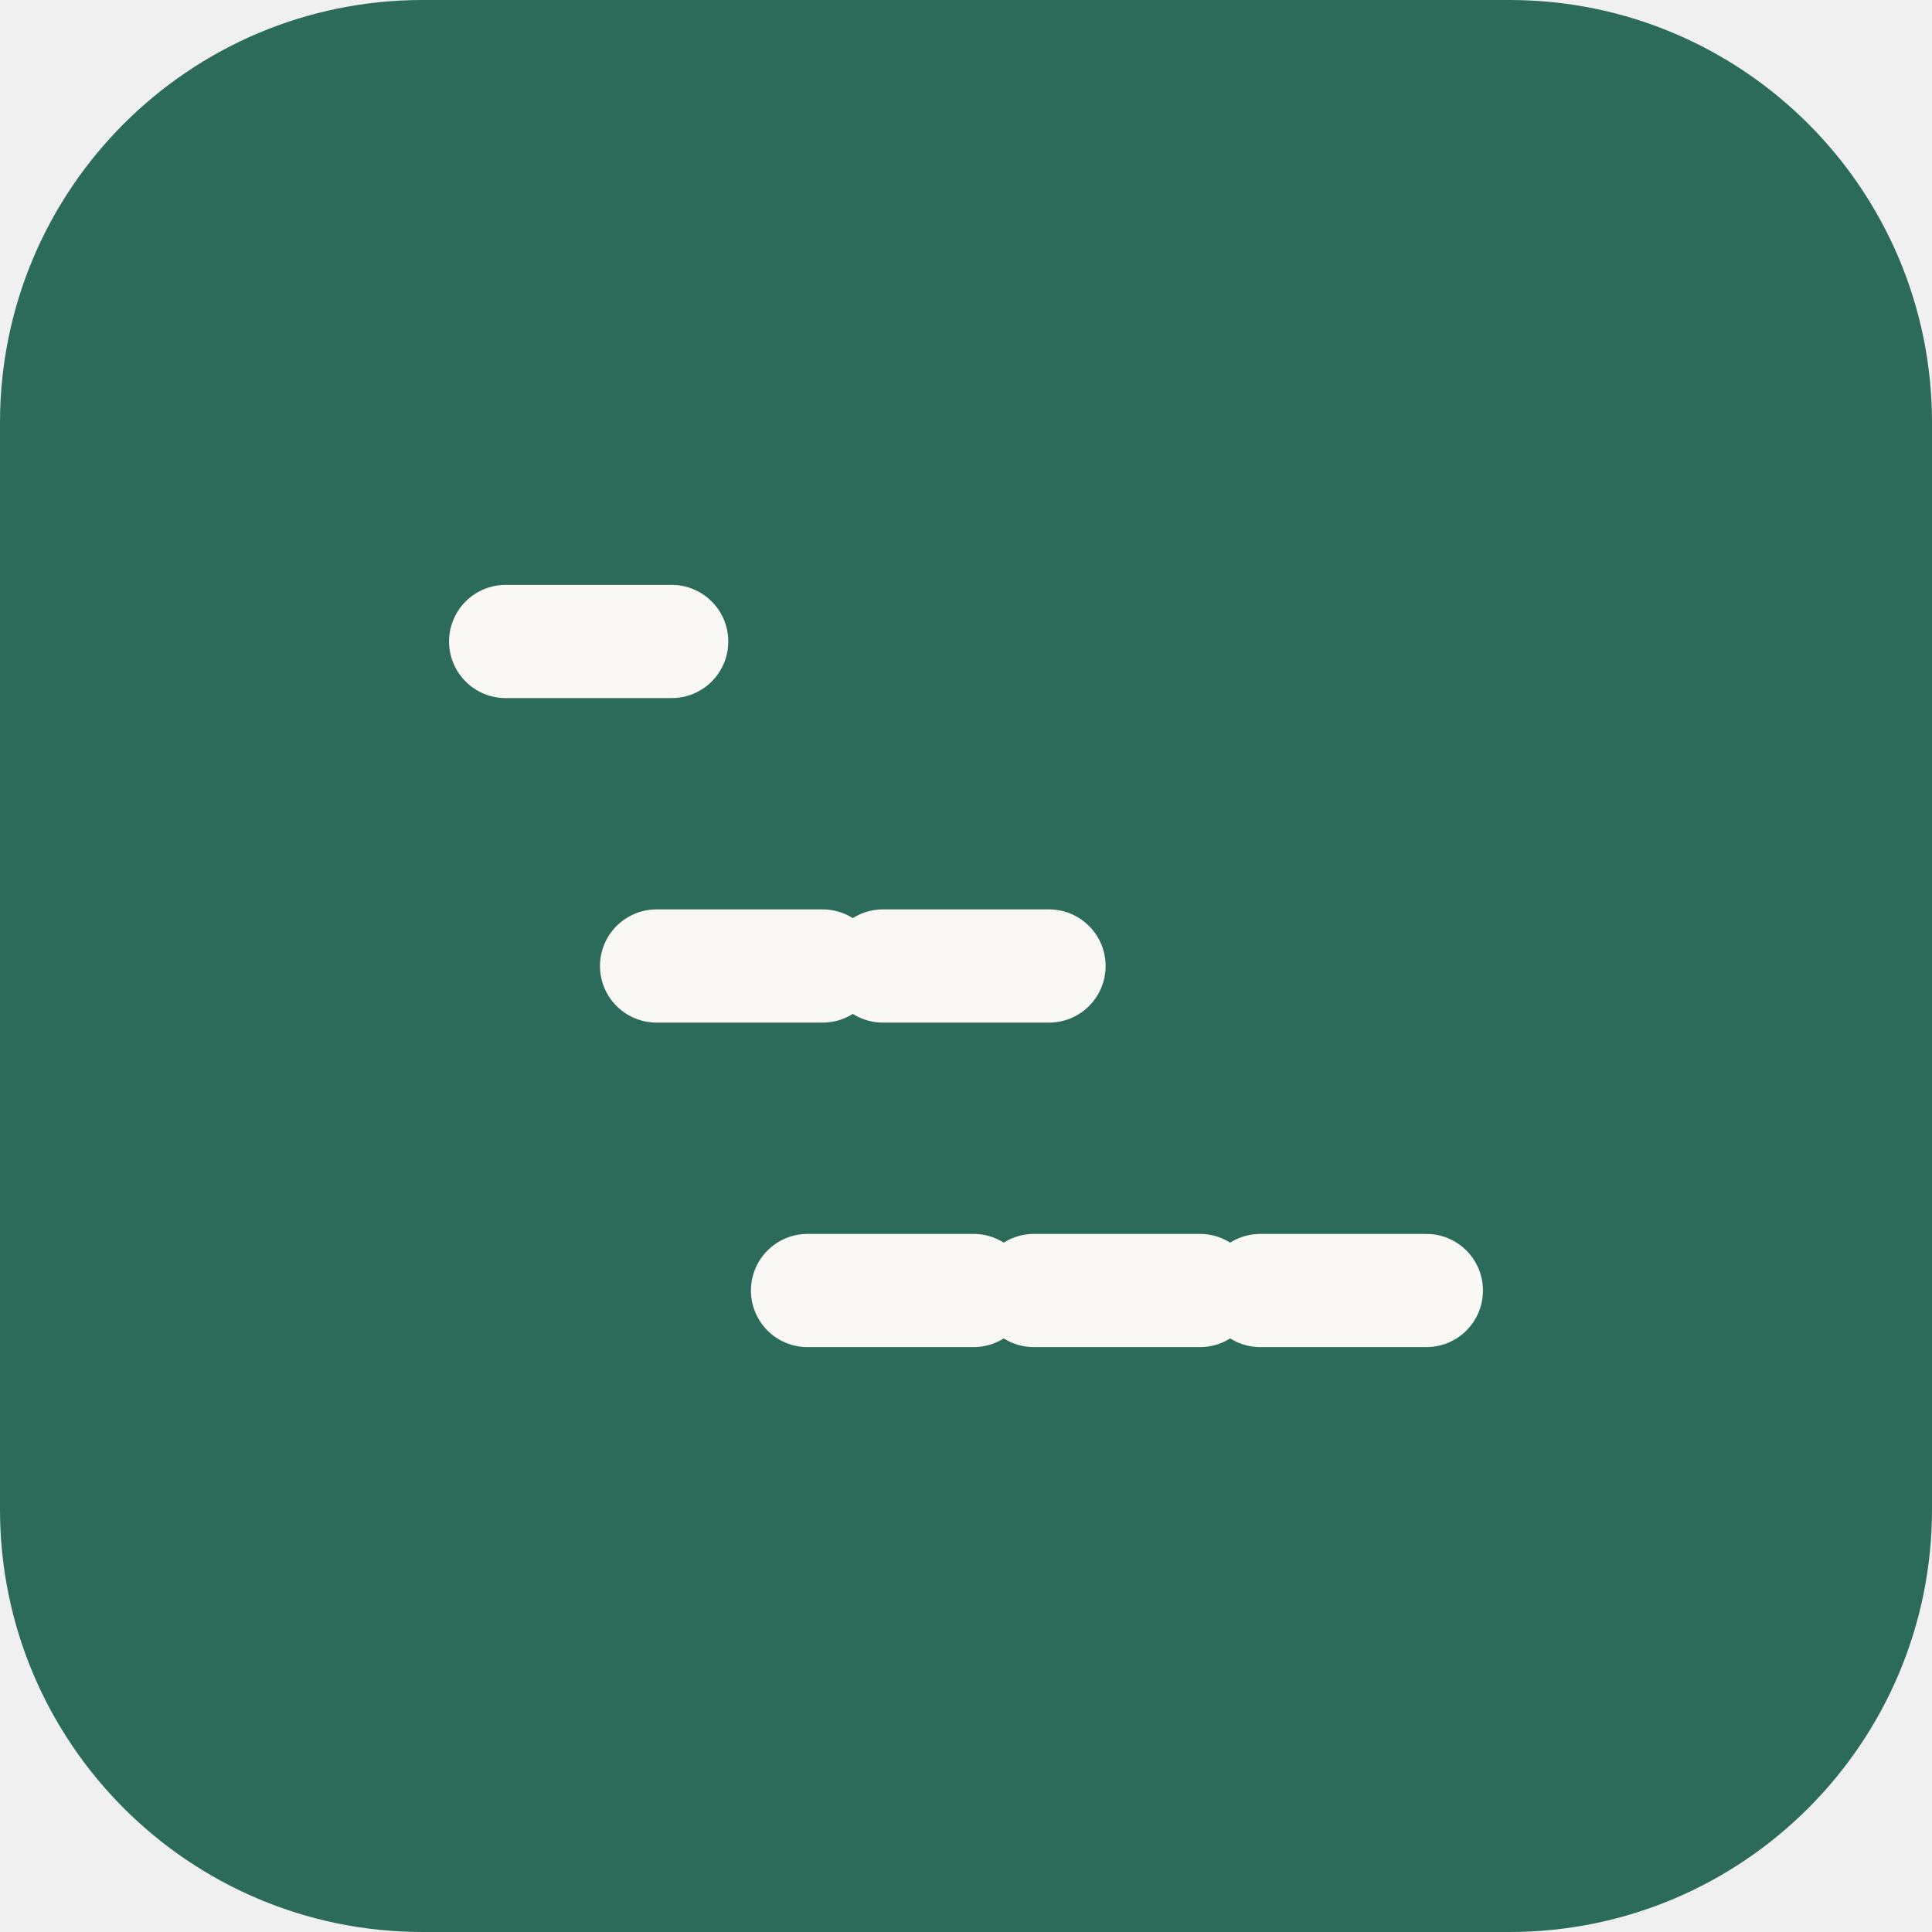
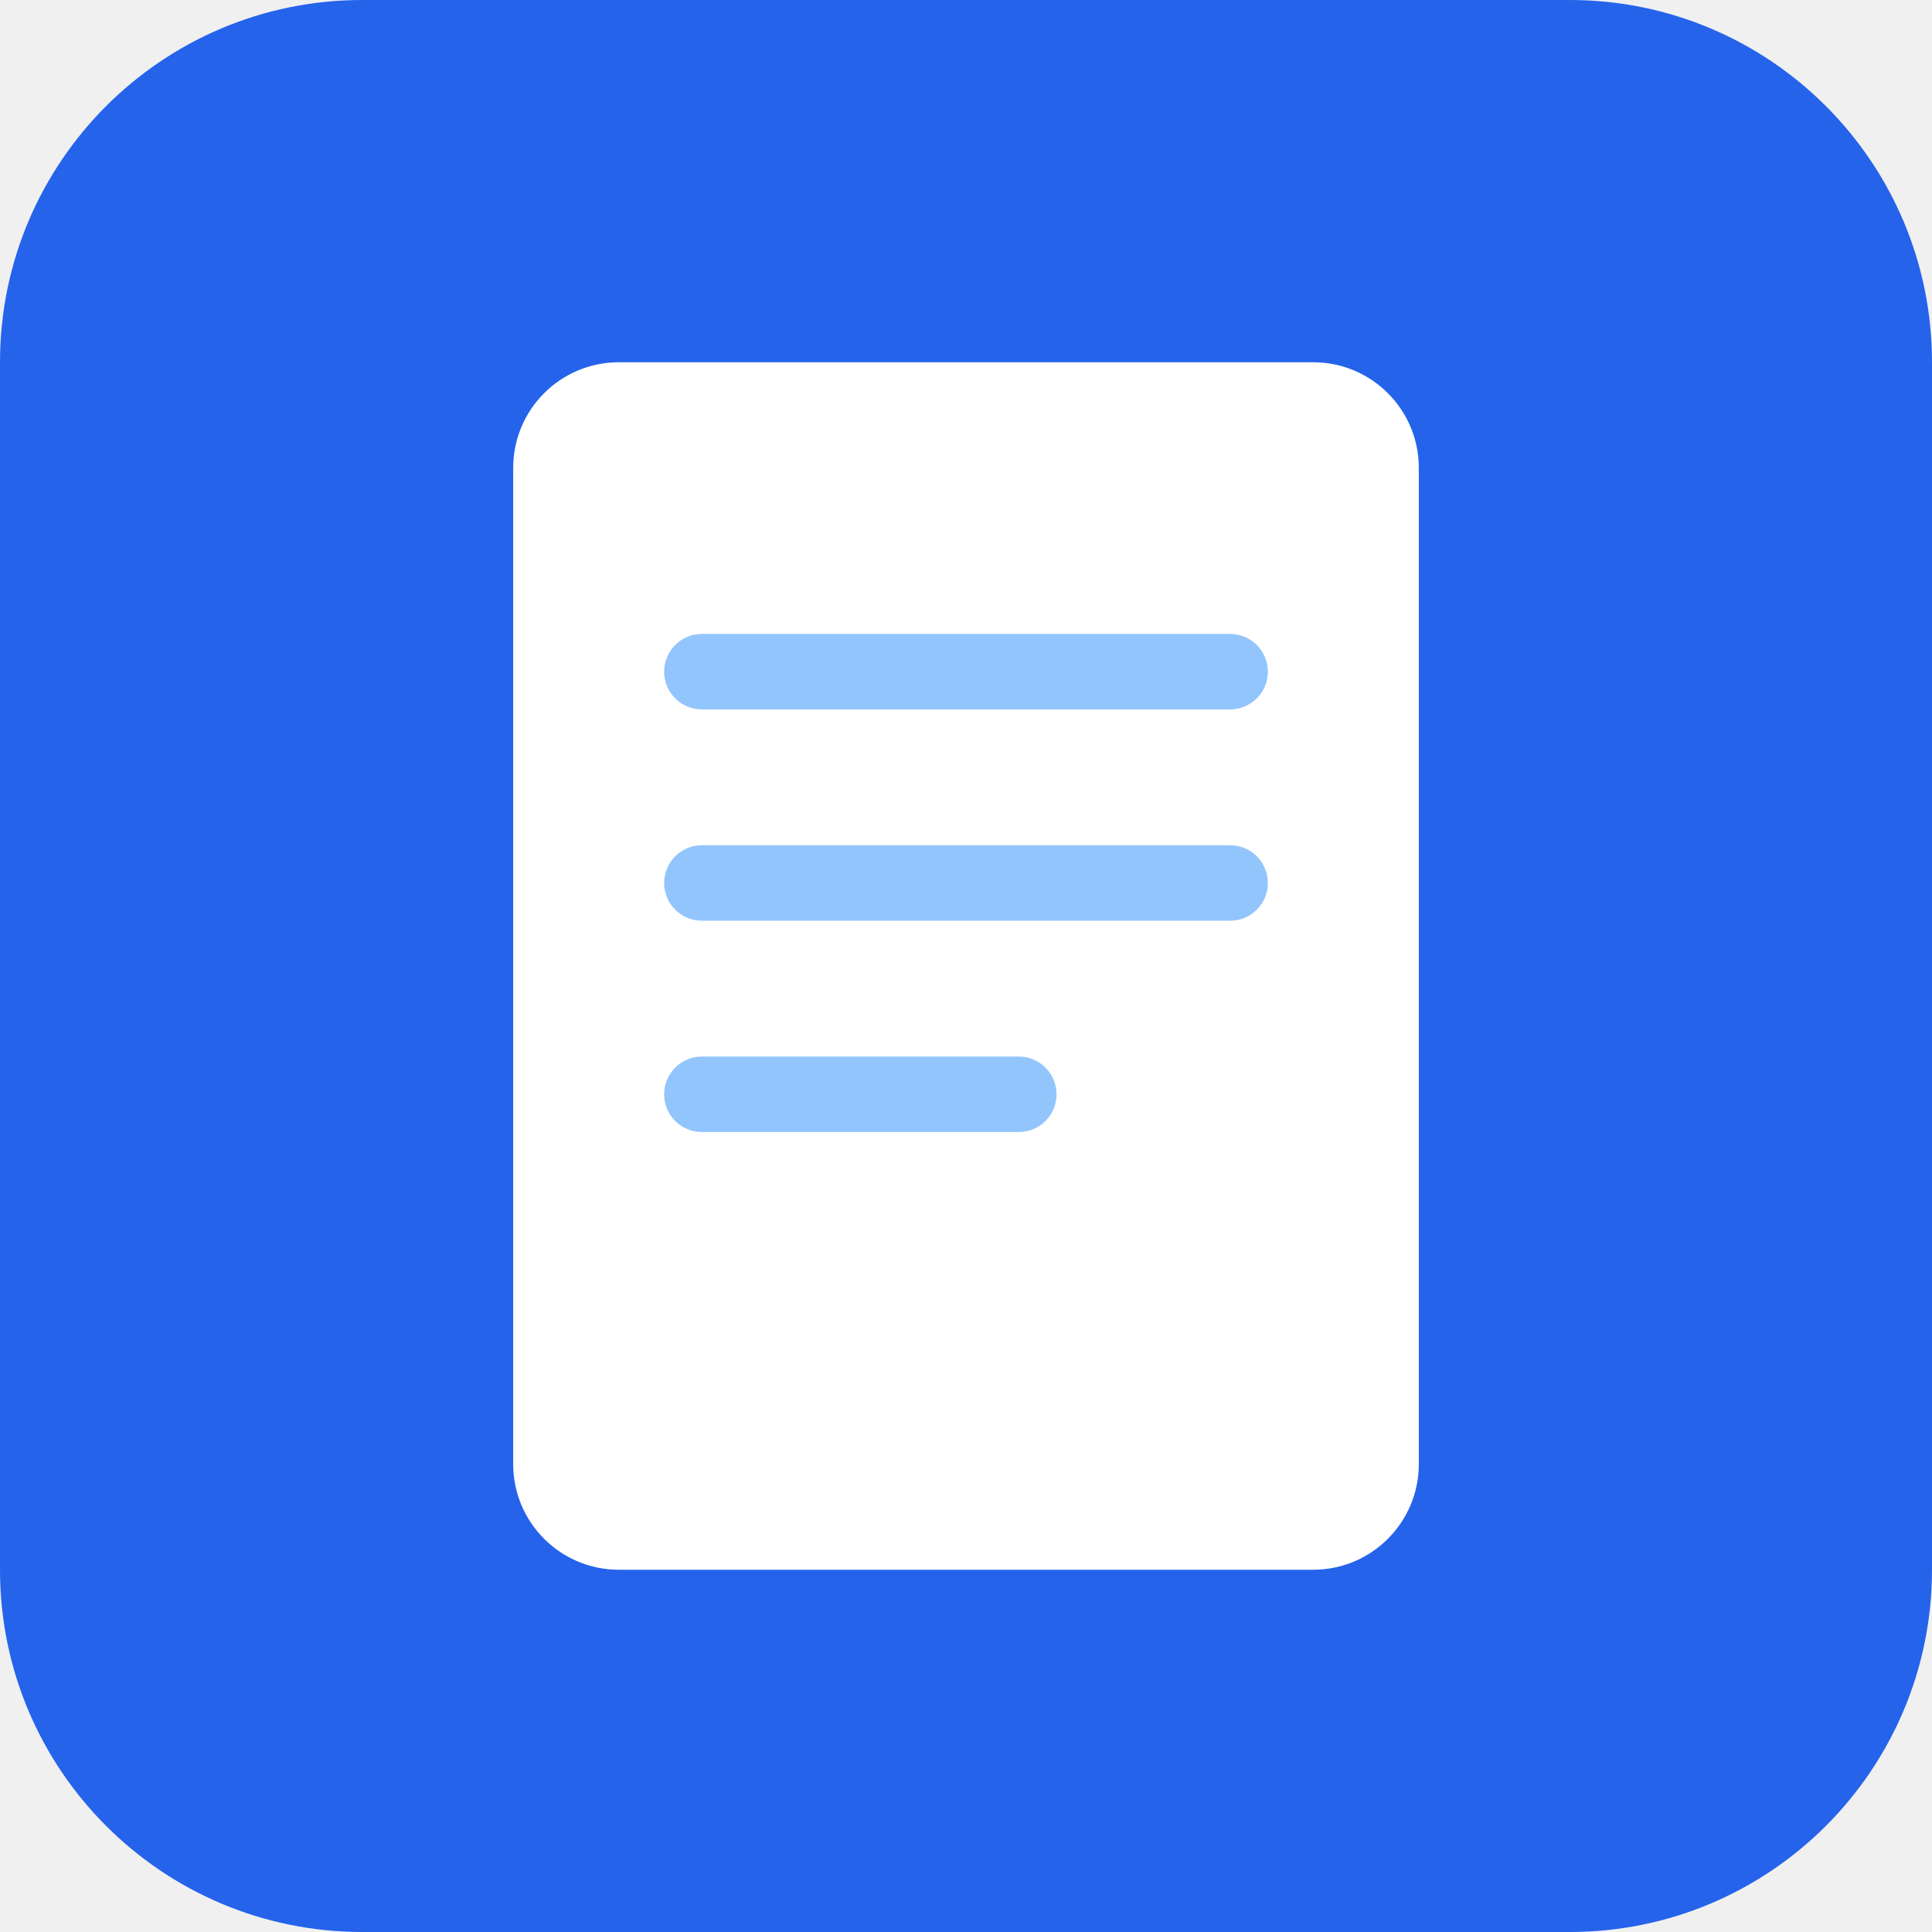
<svg xmlns="http://www.w3.org/2000/svg" viewBox="0 0 512 512">
-   <rect width="512" height="512" rx="112" fill="#2c6b5a" />
-   <g stroke="#faf8f4" stroke-width="30" stroke-linecap="round" fill="none">
-     <path d="M134 170h44" />
-     <path d="M174 256h44M234 256h44" />
-     <path d="M214 342h44M274 342h44M334 342h44" />
-   </g>
+   <rect width="512" height="512" rx="96" fill="#2563eb" />
+   <rect x="136" y="96" width="240" height="320" rx="28" fill="#fff" />
+   <rect x="176" y="168" width="160" height="20" rx="10" fill="#93c5fd" />
+   <rect x="176" y="224" width="160" height="20" rx="10" fill="#93c5fd" />
+   <rect x="176" y="280" width="104" height="20" rx="10" fill="#93c5fd" />
</svg>
